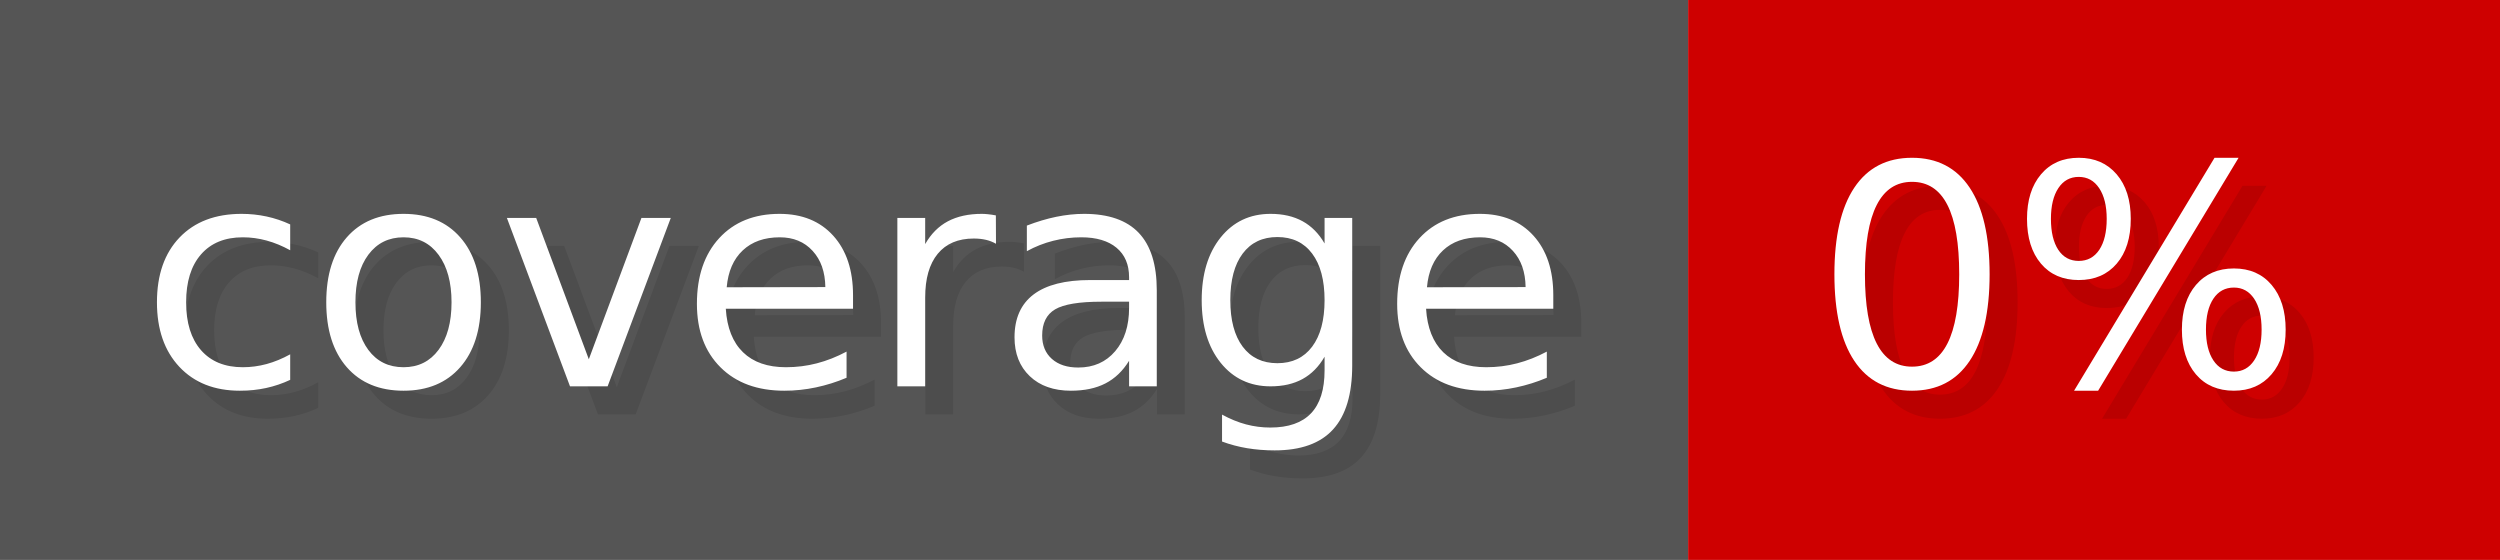
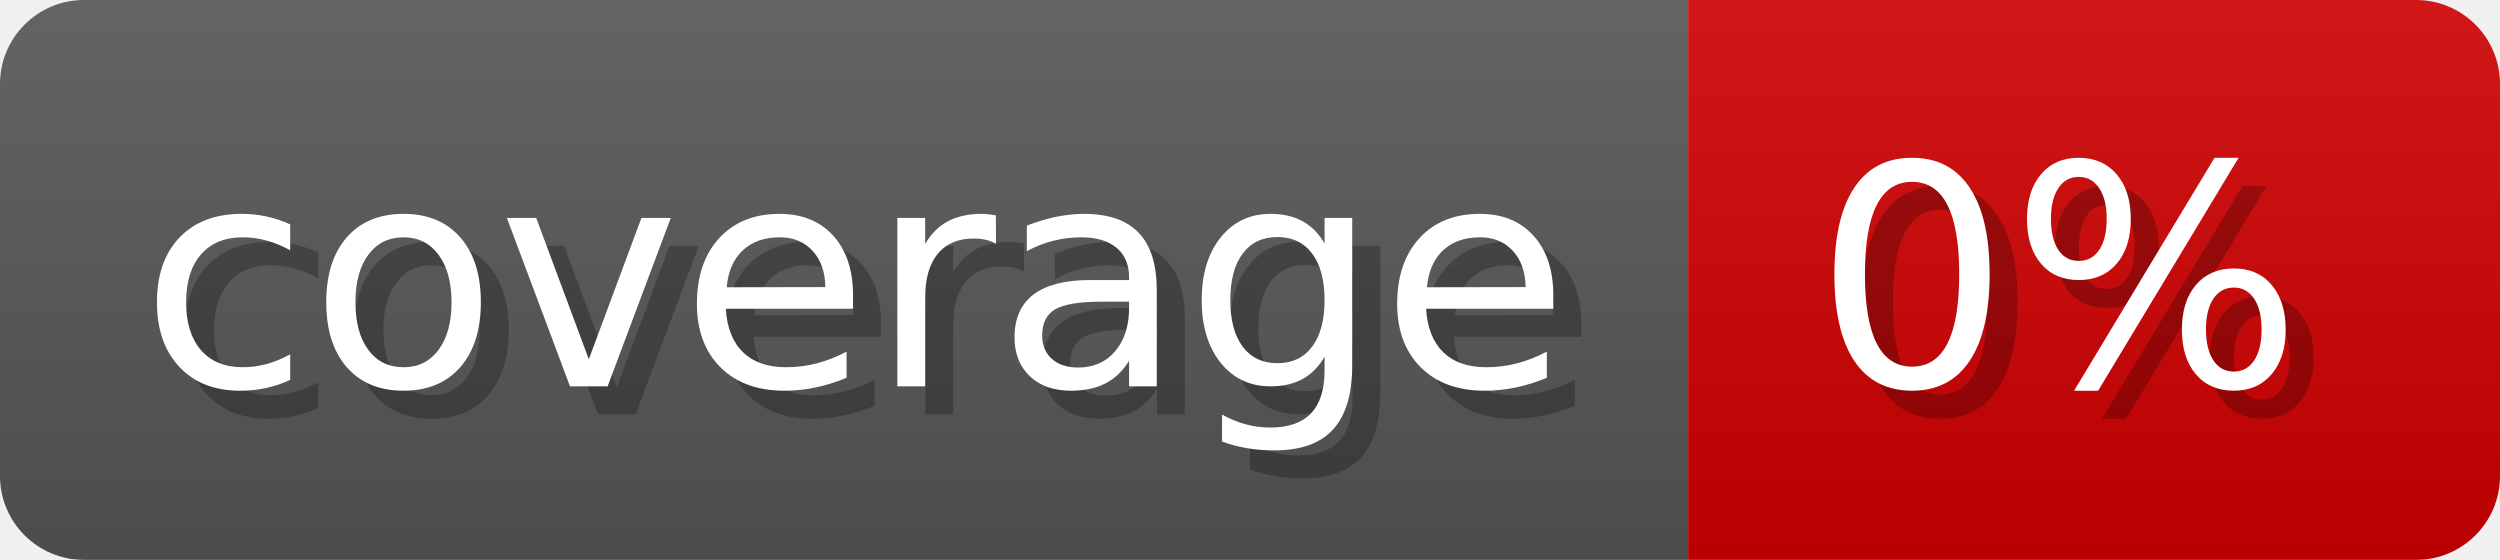
<svg xmlns="http://www.w3.org/2000/svg" width="89.3" height="20" viewBox="0 0 893 200" role="img" aria-label="coverage: 0%">
-   <g>
-     <rect fill="#555" width="603" height="200" />
-     <rect fill="#ce0000" x="603" width="290" height="200" />
+   <linearGradient id="BqjpA" x2="0" y2="100%">
+     <stop offset="0" stop-opacity=".1" stop-color="#EEE" />
+     <stop offset="1" stop-opacity=".1" />
+   </linearGradient>
+   <mask id="pKpPZ">
+     <rect width="893" height="200" rx="30" fill="#FFF" />
+   </mask>
+   <g mask="url(#pKpPZ)">
+     <rect width="603" height="200" fill="#555" />
+     <rect width="290" height="200" fill="#ce0000" x="603" />
+     <rect width="893" height="200" fill="url(#BqjpA)" />
  </g>
  <g aria-hidden="true" fill="#fff" text-anchor="start" font-family="Verdana,DejaVu Sans,sans-serif" font-size="110">
-     <text x="60" y="148" textLength="503" fill="#000" opacity="0.1">coverage</text>
+     <text x="60" y="148" textLength="503" fill="#000" opacity="0.25">coverage</text>
    <text x="50" y="138" textLength="503">coverage</text>
-     <text x="658" y="148" textLength="190" fill="#000" opacity="0.1">0%</text>
+     <text x="658" y="148" textLength="190" fill="#000" opacity="0.25">0%</text>
    <text x="648" y="138" textLength="190">0%</text>
  </g>
</svg>
